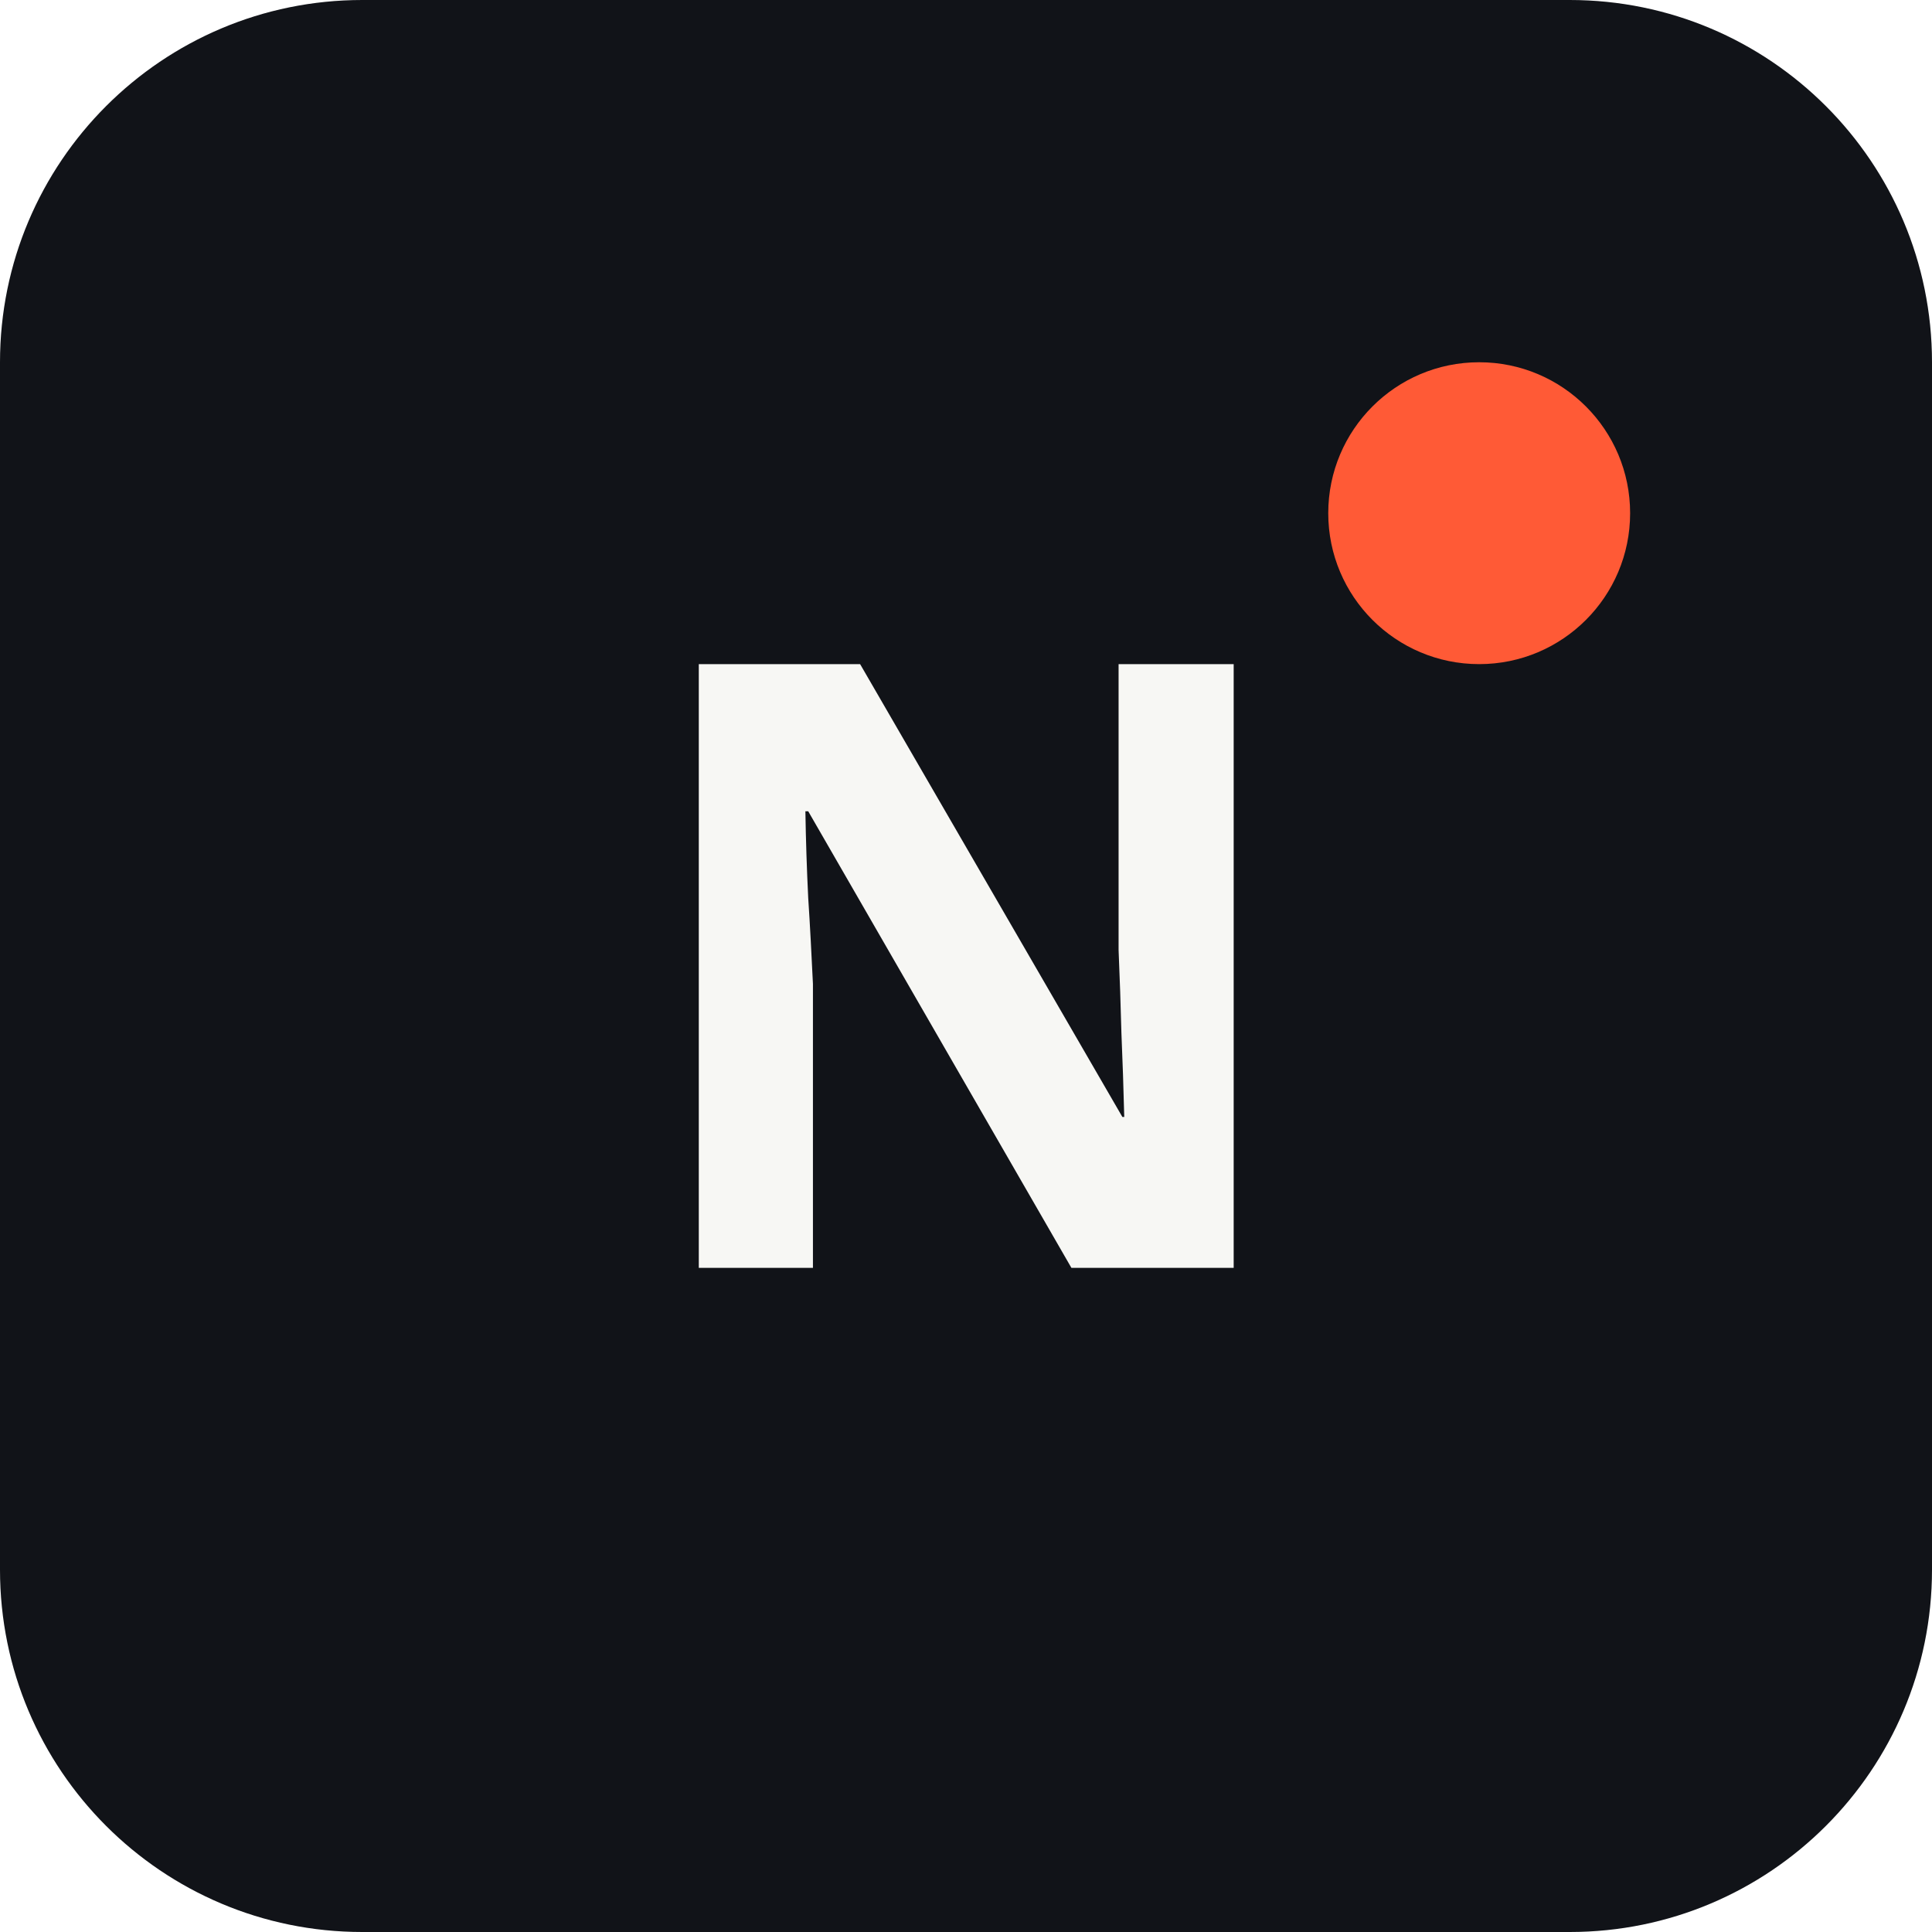
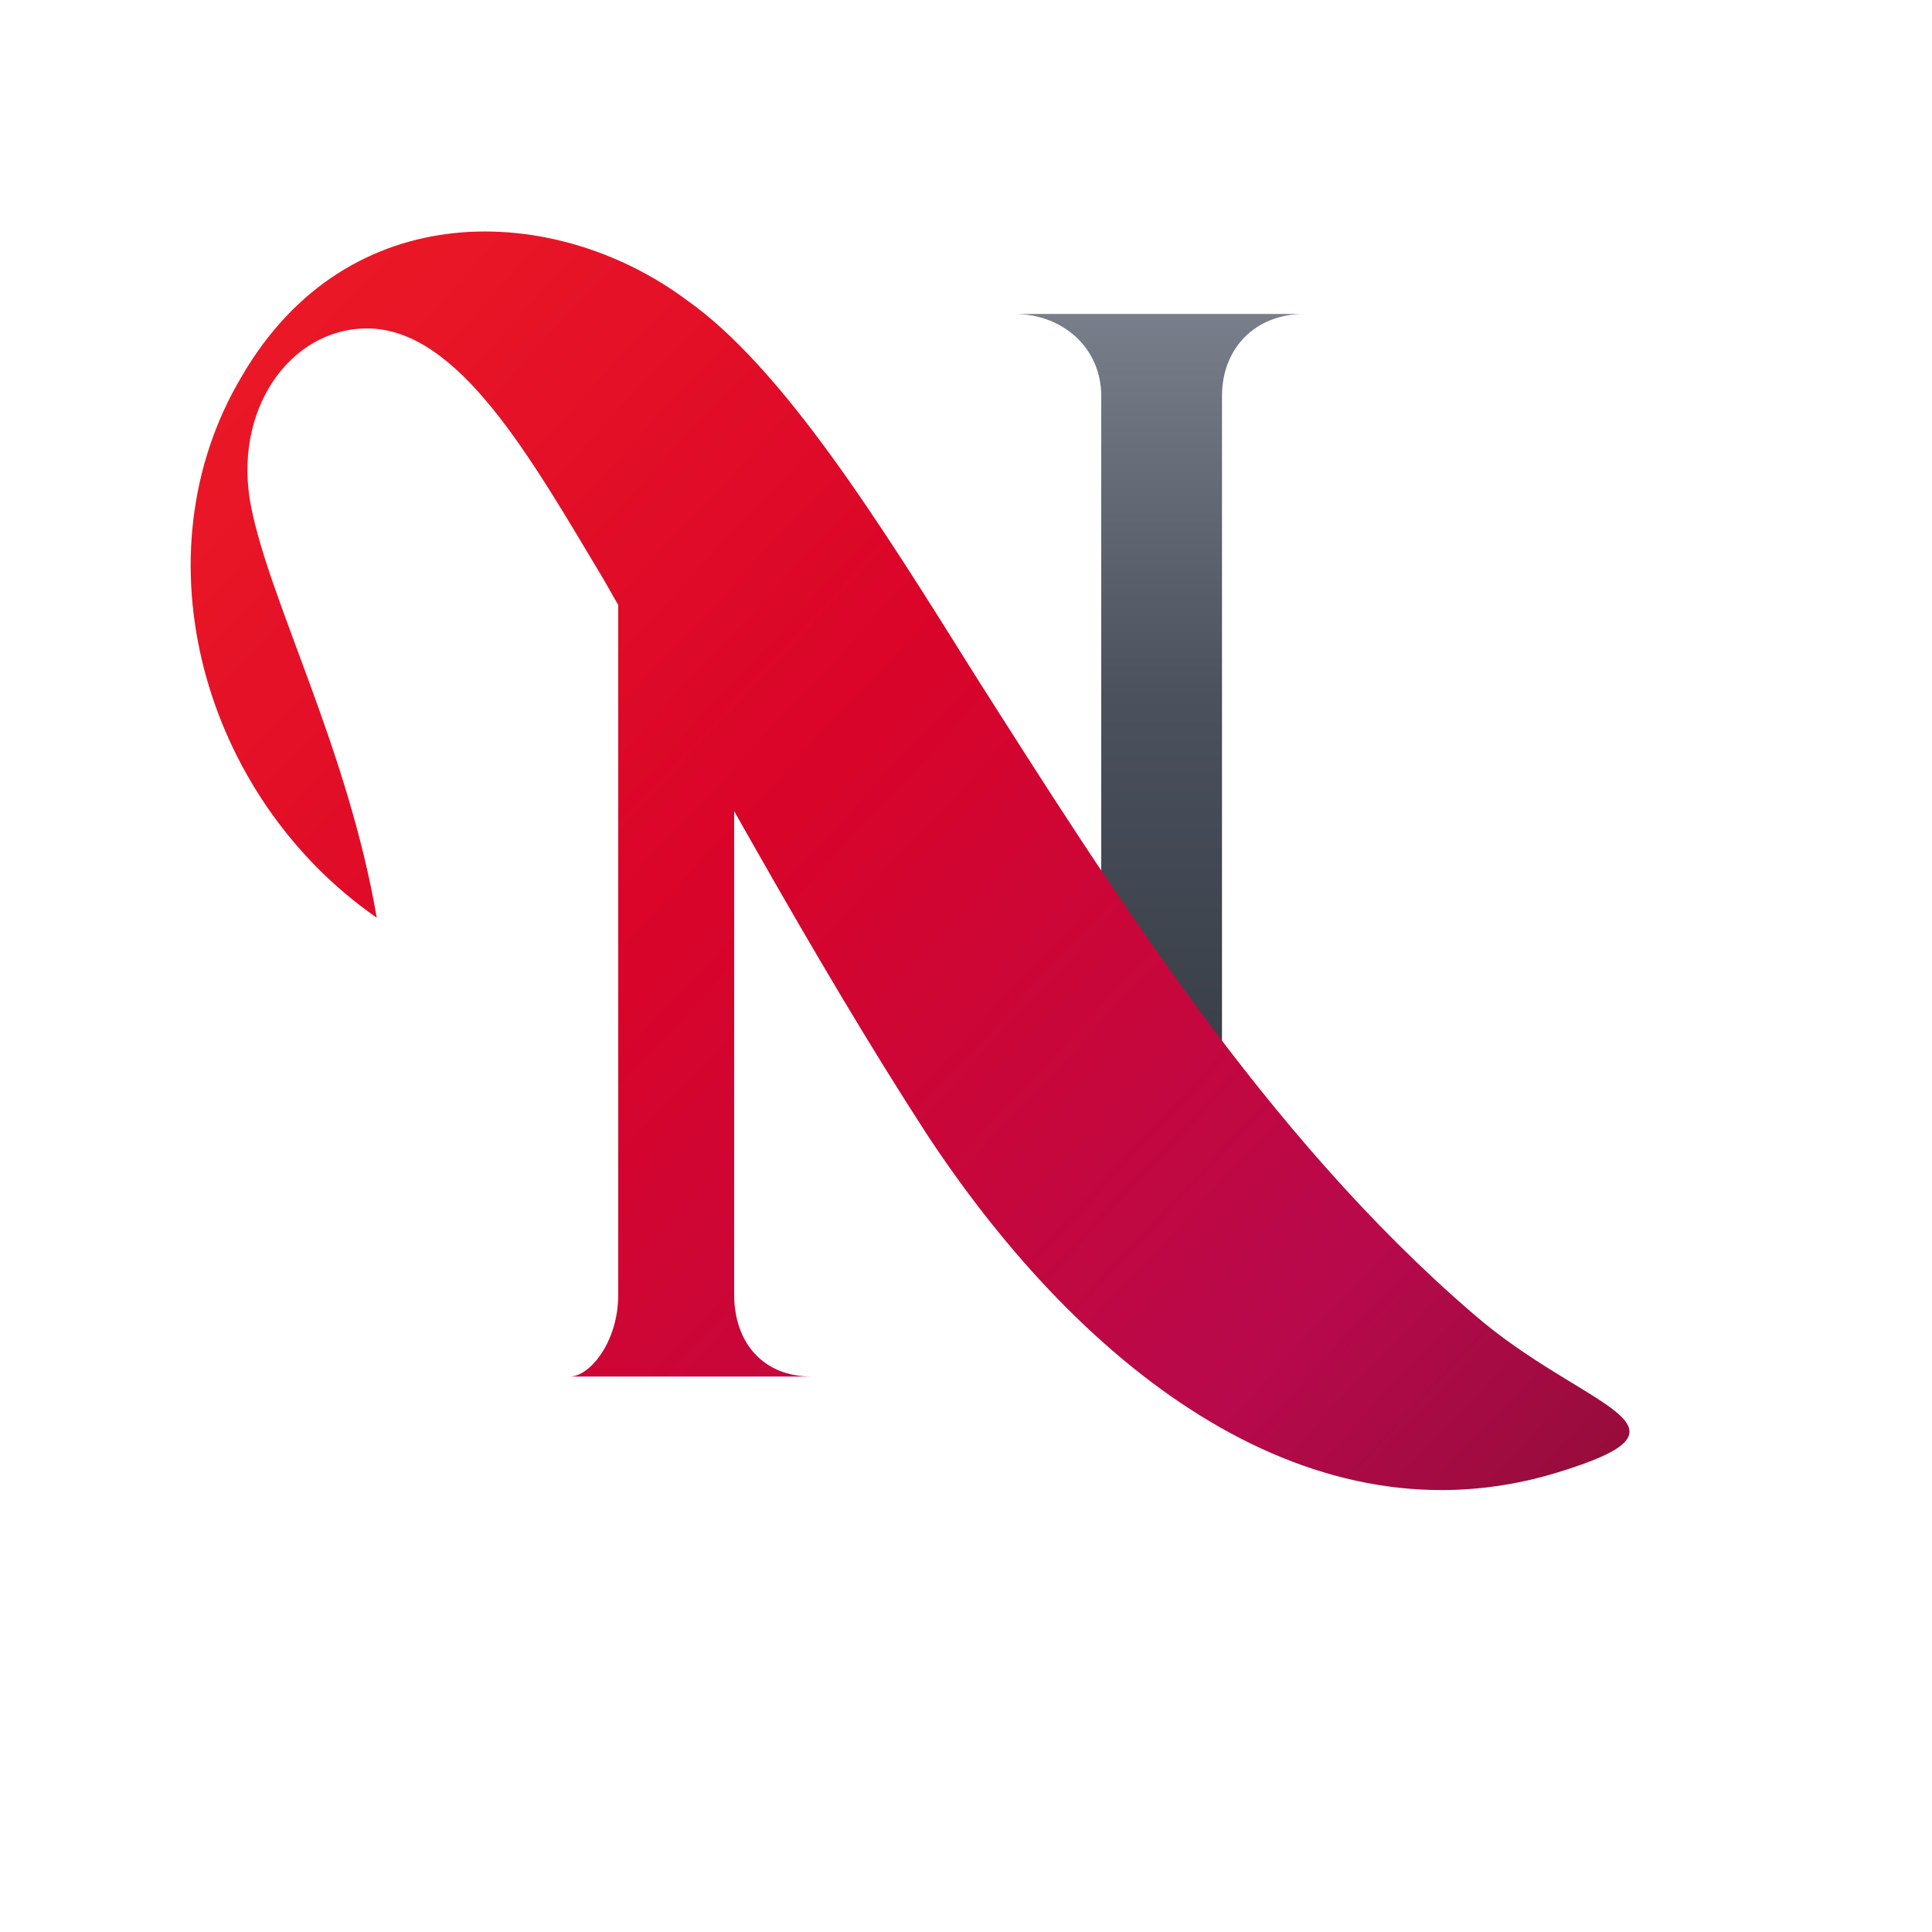
- <svg xmlns="http://www.w3.org/2000/svg" viewBox="0 0 32 32">
-   <rect width="32" height="32" rx="6" fill="#111318" />
-   <text x="16" y="21" text-anchor="middle" font-family="system-ui, sans-serif" font-weight="700" font-size="14" fill="#F7F7F4">N</text>
-   <rect x="22" y="6" width="5" height="5" rx="2.5" fill="#FF5A36" />
+ <svg xmlns="http://www.w3.org/2000/svg" viewBox="0 0 400 400" width="100%" height="100%">
+   <defs>
+     <linearGradient id="redGradFav" x1="40" y1="40" x2="360" y2="340" gradientUnits="userSpaceOnUse">
+       <stop offset="0%" stop-color="#EE1D25" />
+       <stop offset="40%" stop-color="#D90429" />
+       <stop offset="75%" stop-color="#B7094C" />
+       <stop offset="100%" stop-color="#800F2F" />
+     </linearGradient>
+     <linearGradient id="greyGradFav" x1="240" y1="60" x2="240" y2="270" gradientUnits="userSpaceOnUse">
+       <stop offset="0%" stop-color="#7B828E" />
+       <stop offset="40%" stop-color="#4B515D" />
+       <stop offset="100%" stop-color="#2D323A" />
+     </linearGradient>
+   </defs>
+   <g>
+     <path d="M 210 65 H 270 C 260 65 253 72 253 82 V 255 H 228 V 82 C 228 72 220 65 210 65 Z" fill="url(#greyGradFav)" />
+     <path d="M 118 285 H 168 C 158 285 152 278 152 268 V 90 H 128 V 268 C 128 278 122 285 118 285 Z" fill="url(#redGradFav)" />
+     <path d="M 78 190 C 42 165 28 115 50 78 C 72 40 115 42 142 62 C 162 76 182 108 202 140 C 230 184 262 235 305 272 C 328 292 355 295 322 305 C 272 320 225 285 192 235 C 168 198 145 155 125 120 C 110 95 95 68 76 68 C 60 68 48 85 52 105 C 56 125 72 155 78 190 Z" fill="url(#redGradFav)" />
+   </g>
</svg>
